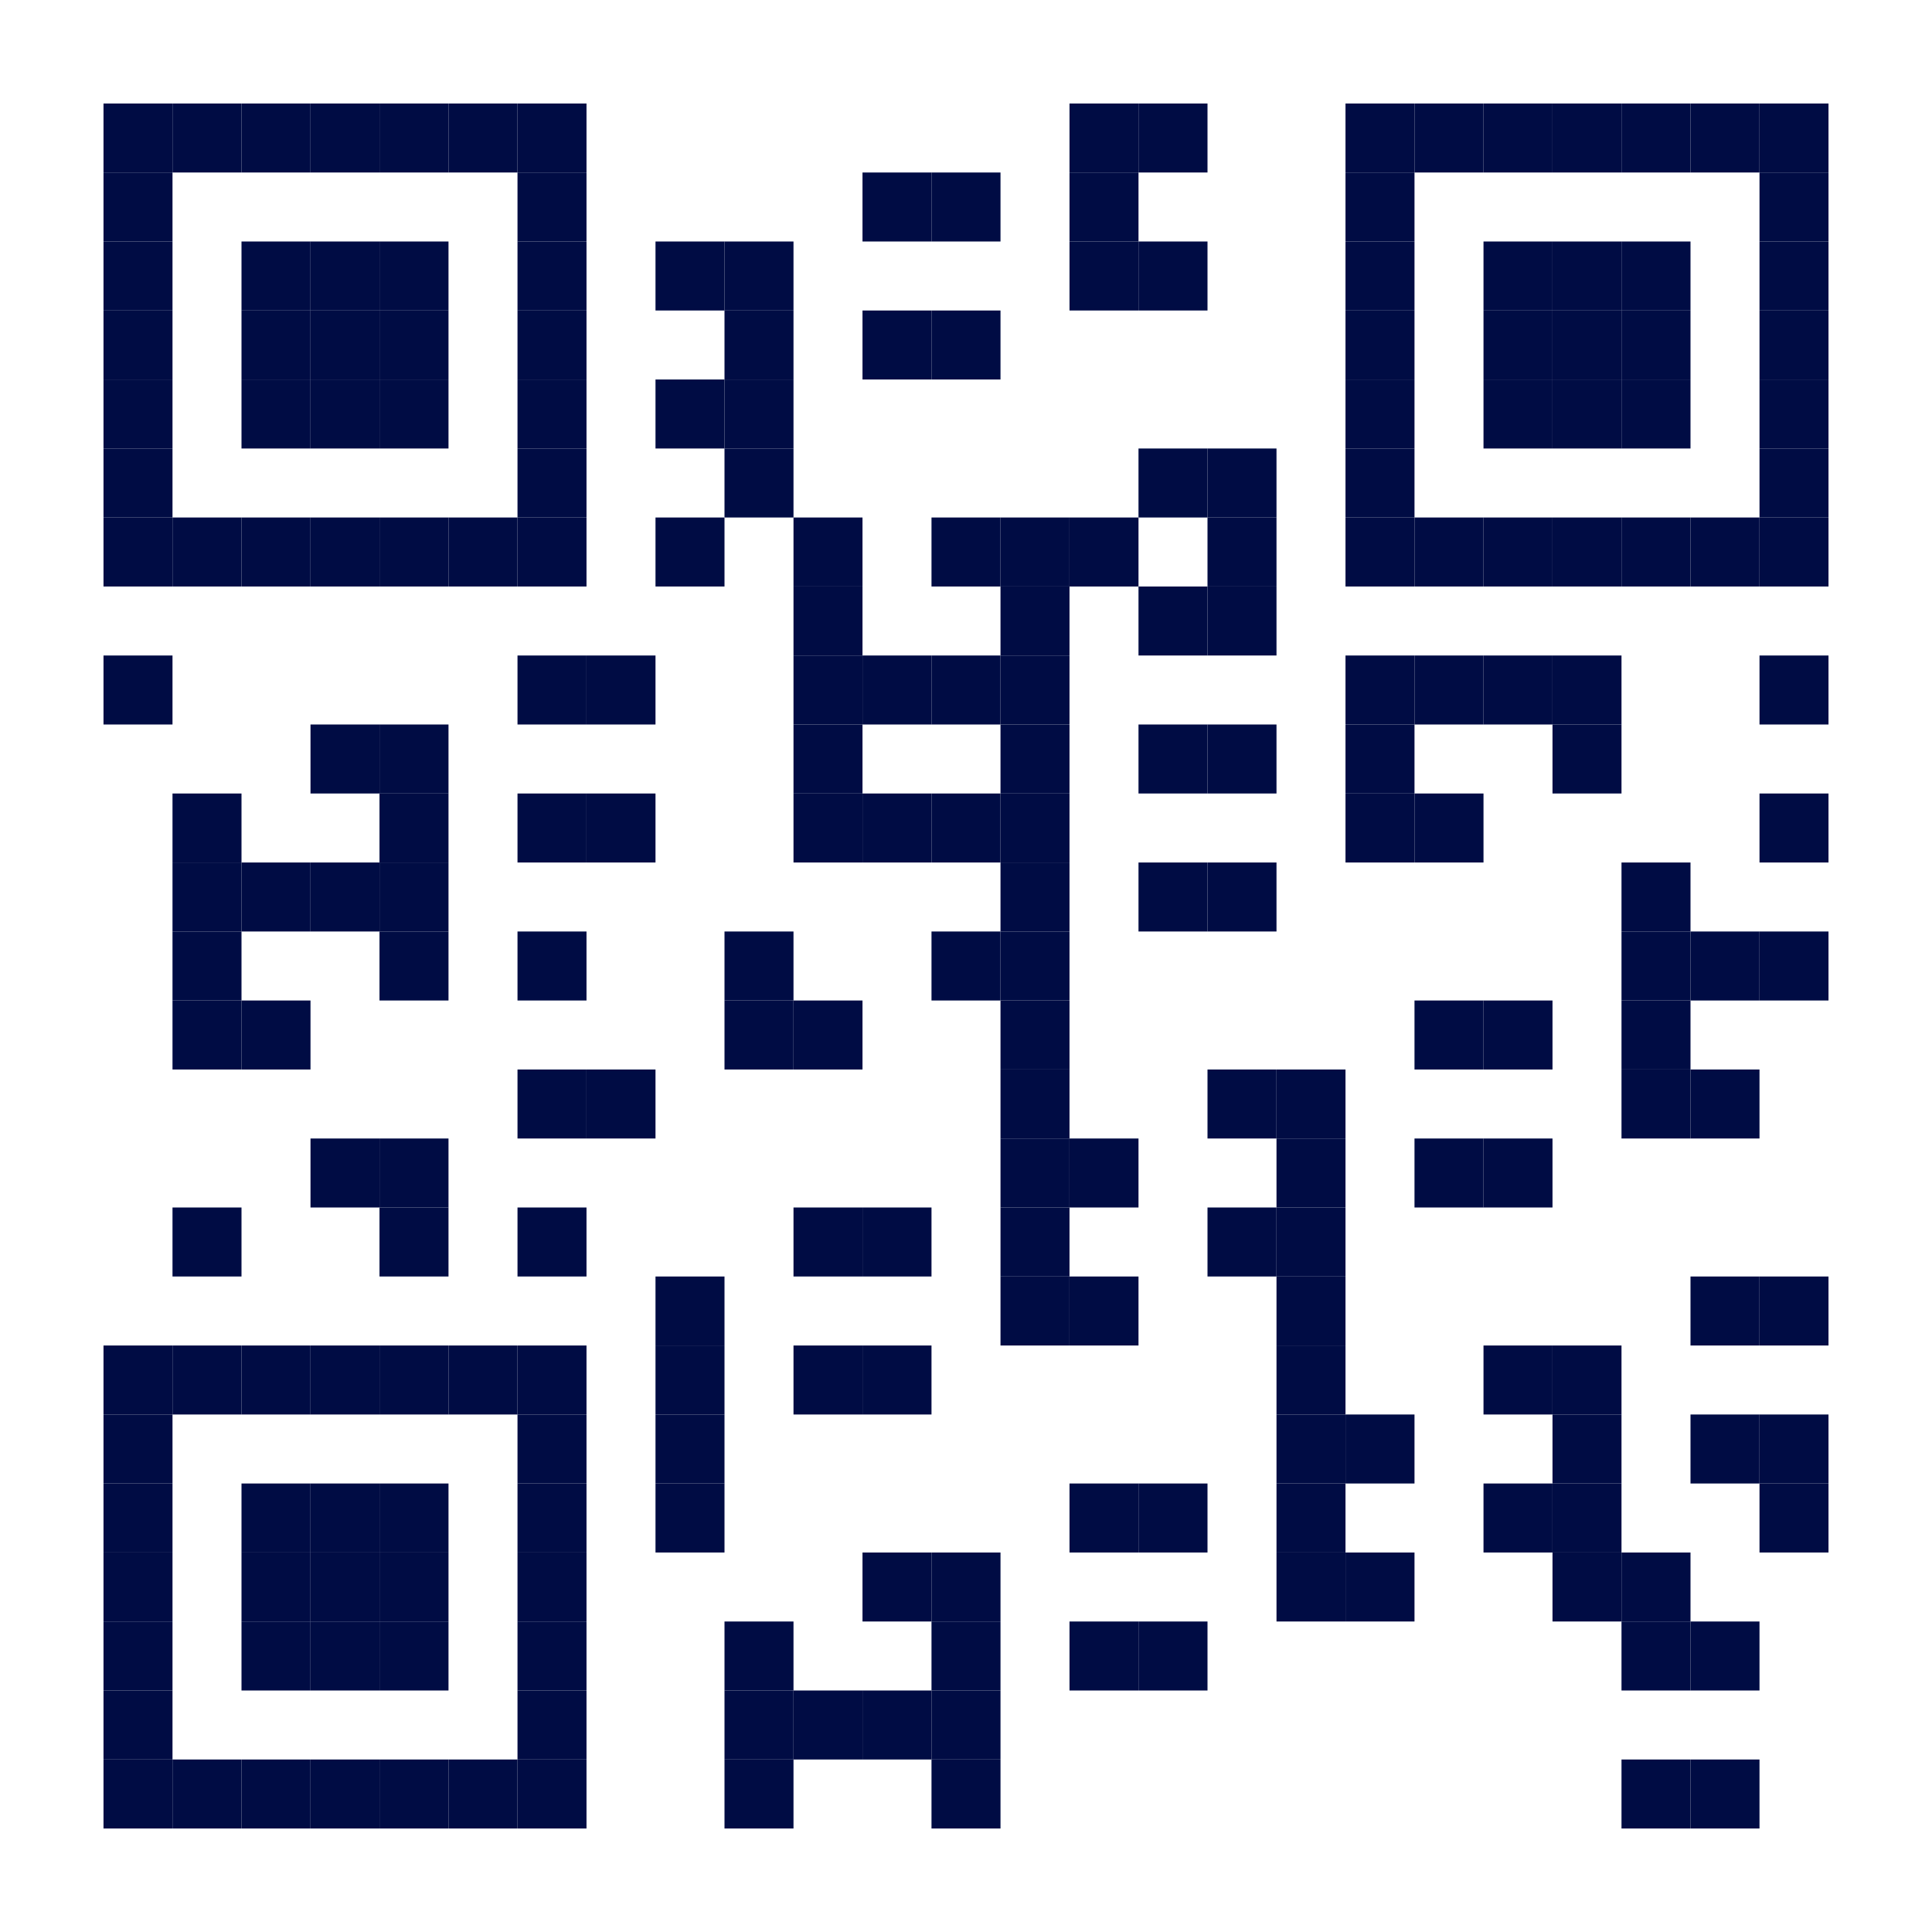
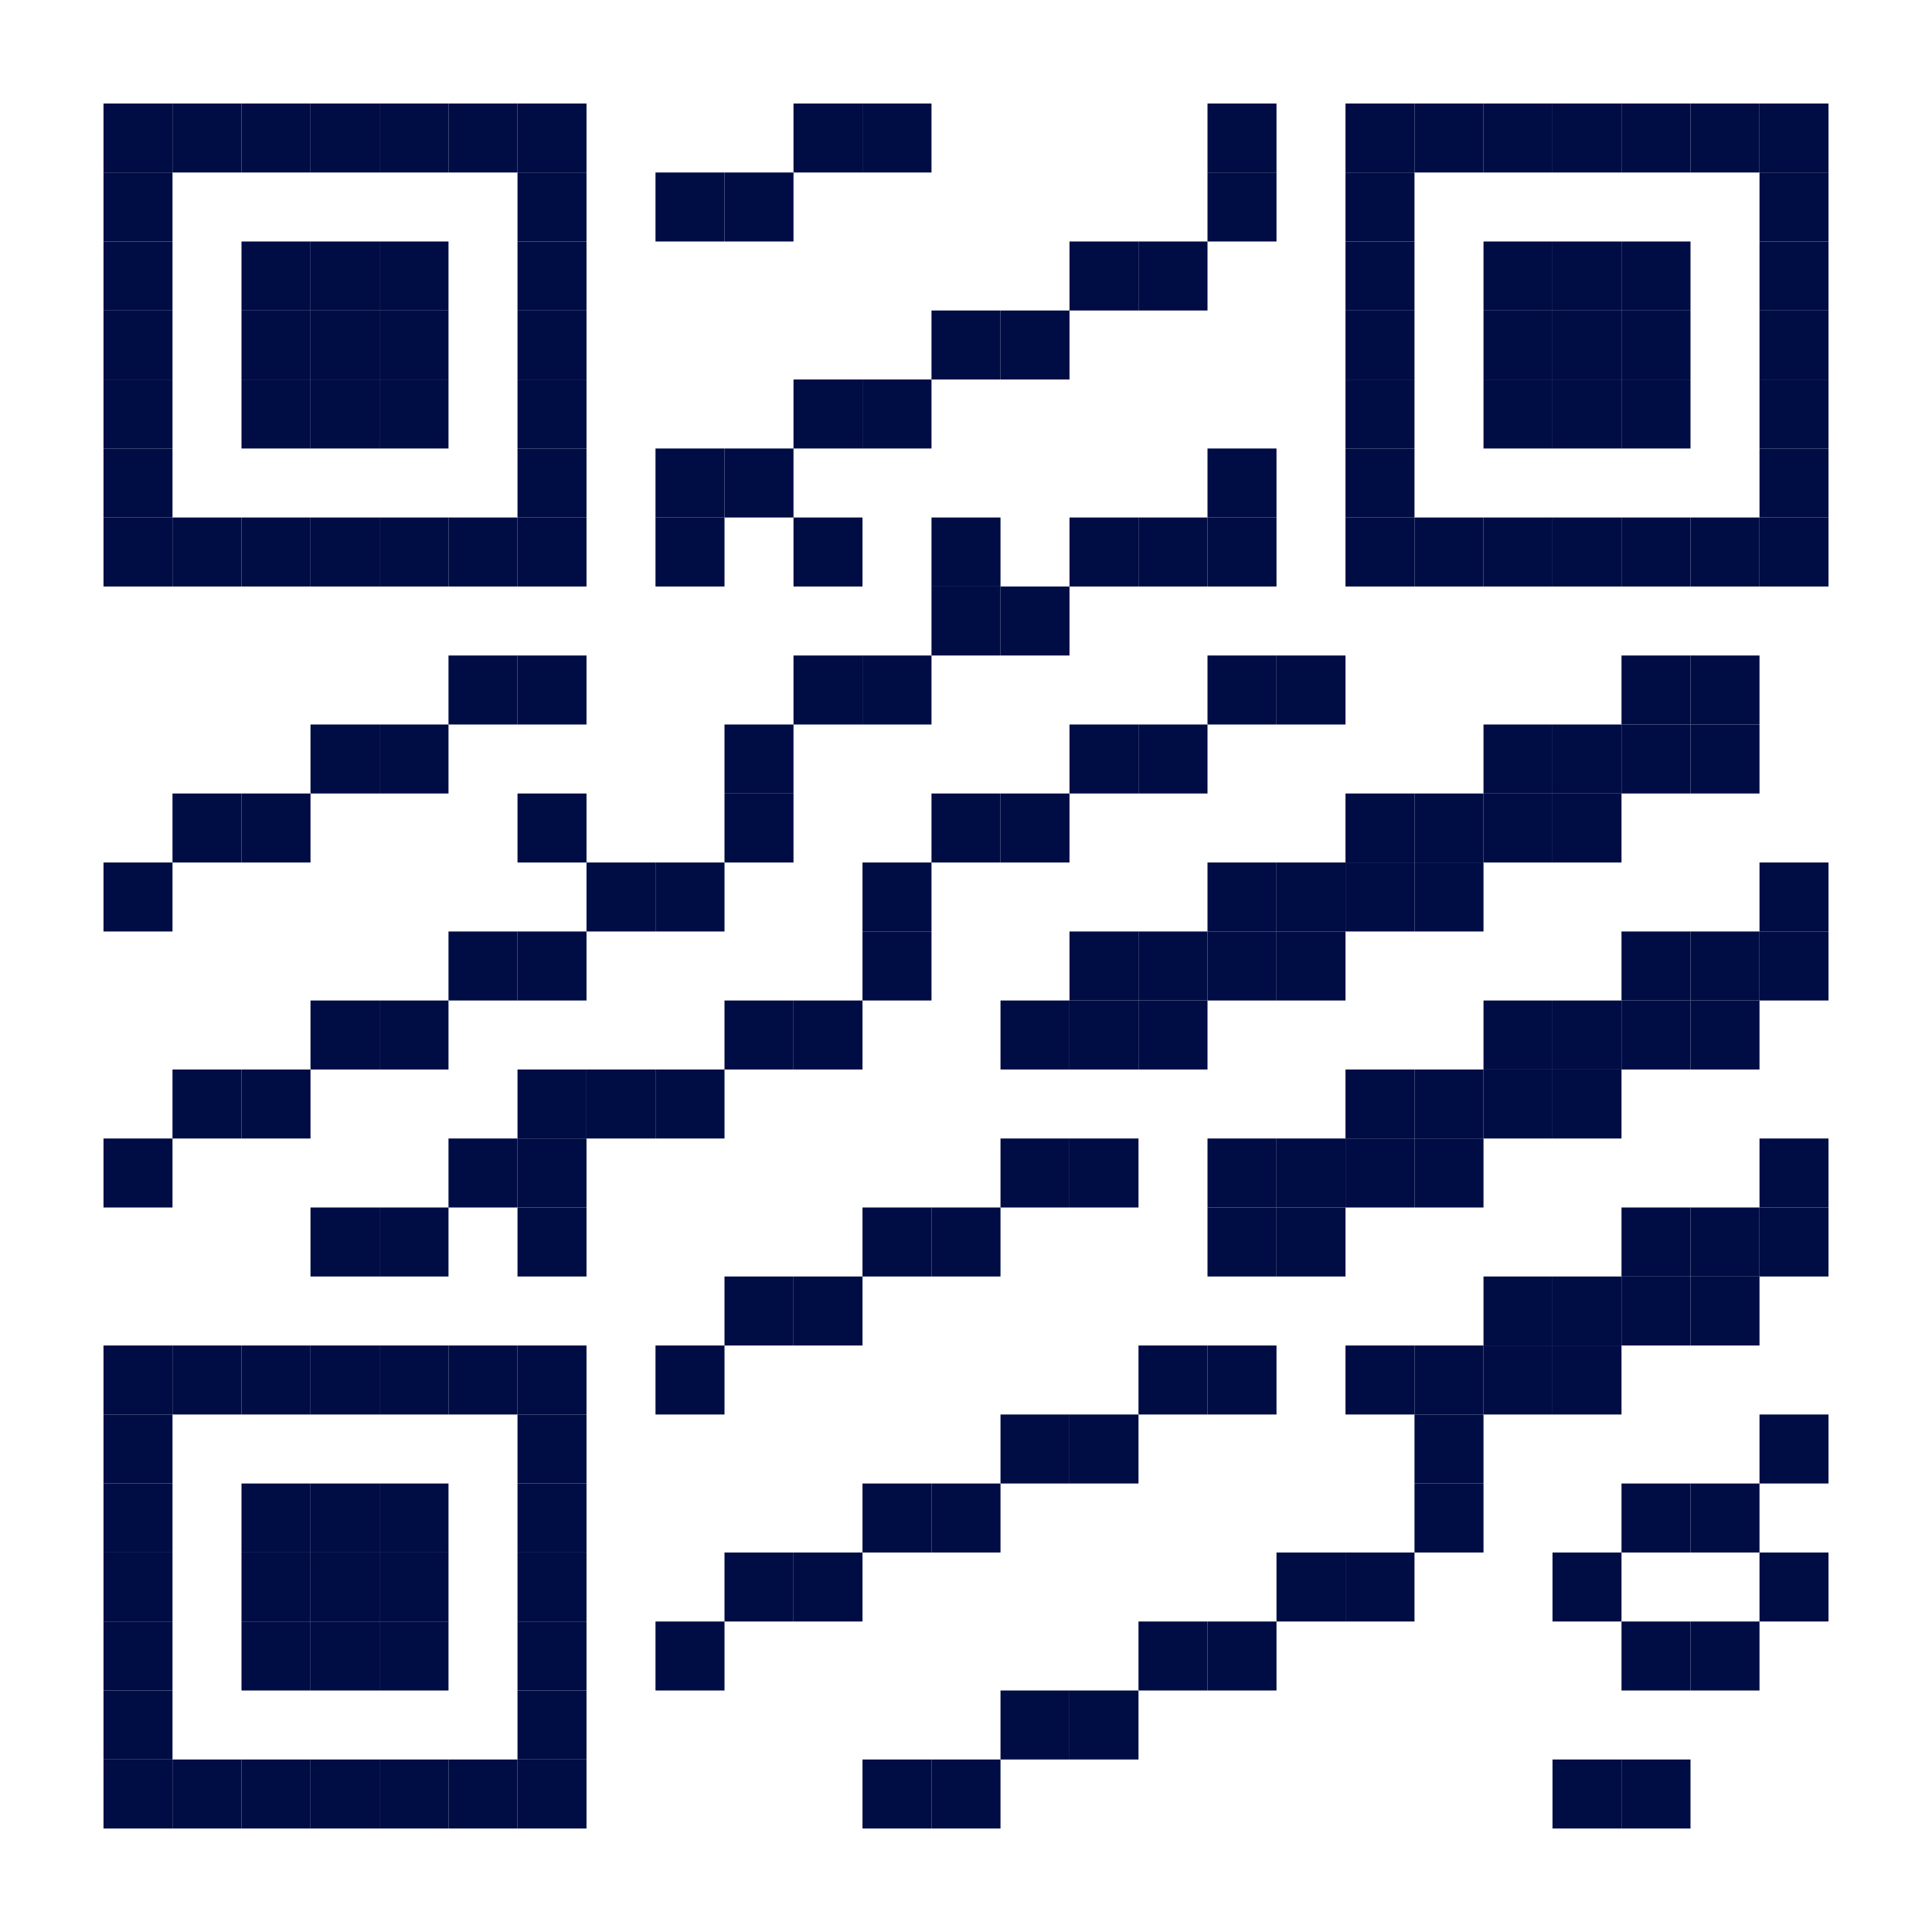
<svg xmlns="http://www.w3.org/2000/svg" viewBox="0 0 280 280" width="100%" height="100%">
  <rect width="280" height="280" fill="#FFFFFF" />
  <rect x="15" y="15" width="10" height="10" fill="#000C44" />
  <rect x="25" y="15" width="10" height="10" fill="#000C44" />
  <rect x="35" y="15" width="10" height="10" fill="#000C44" />
  <rect x="45" y="15" width="10" height="10" fill="#000C44" />
  <rect x="55" y="15" width="10" height="10" fill="#000C44" />
  <rect x="65" y="15" width="10" height="10" fill="#000C44" />
  <rect x="75" y="15" width="10" height="10" fill="#000C44" />
-   <rect x="155" y="15" width="10" height="10" fill="#000C44" />
-   <rect x="165" y="15" width="10" height="10" fill="#000C44" />
+   <rect x="115" y="15" width="10" height="10" fill="#000C44" />
+   <rect x="125" y="15" width="10" height="10" fill="#000C44" />
+   <rect x="175" y="15" width="10" height="10" fill="#000C44" />
  <rect x="195" y="15" width="10" height="10" fill="#000C44" />
  <rect x="205" y="15" width="10" height="10" fill="#000C44" />
  <rect x="215" y="15" width="10" height="10" fill="#000C44" />
  <rect x="225" y="15" width="10" height="10" fill="#000C44" />
  <rect x="235" y="15" width="10" height="10" fill="#000C44" />
  <rect x="245" y="15" width="10" height="10" fill="#000C44" />
  <rect x="255" y="15" width="10" height="10" fill="#000C44" />
  <rect x="15" y="25" width="10" height="10" fill="#000C44" />
  <rect x="75" y="25" width="10" height="10" fill="#000C44" />
-   <rect x="125" y="25" width="10" height="10" fill="#000C44" />
-   <rect x="135" y="25" width="10" height="10" fill="#000C44" />
-   <rect x="155" y="25" width="10" height="10" fill="#000C44" />
+   <rect x="95" y="25" width="10" height="10" fill="#000C44" />
+   <rect x="105" y="25" width="10" height="10" fill="#000C44" />
+   <rect x="175" y="25" width="10" height="10" fill="#000C44" />
  <rect x="195" y="25" width="10" height="10" fill="#000C44" />
  <rect x="255" y="25" width="10" height="10" fill="#000C44" />
  <rect x="15" y="35" width="10" height="10" fill="#000C44" />
  <rect x="35" y="35" width="10" height="10" fill="#000C44" />
  <rect x="45" y="35" width="10" height="10" fill="#000C44" />
  <rect x="55" y="35" width="10" height="10" fill="#000C44" />
  <rect x="75" y="35" width="10" height="10" fill="#000C44" />
-   <rect x="95" y="35" width="10" height="10" fill="#000C44" />
-   <rect x="105" y="35" width="10" height="10" fill="#000C44" />
  <rect x="155" y="35" width="10" height="10" fill="#000C44" />
  <rect x="165" y="35" width="10" height="10" fill="#000C44" />
  <rect x="195" y="35" width="10" height="10" fill="#000C44" />
  <rect x="215" y="35" width="10" height="10" fill="#000C44" />
  <rect x="225" y="35" width="10" height="10" fill="#000C44" />
  <rect x="235" y="35" width="10" height="10" fill="#000C44" />
  <rect x="255" y="35" width="10" height="10" fill="#000C44" />
  <rect x="15" y="45" width="10" height="10" fill="#000C44" />
  <rect x="35" y="45" width="10" height="10" fill="#000C44" />
  <rect x="45" y="45" width="10" height="10" fill="#000C44" />
  <rect x="55" y="45" width="10" height="10" fill="#000C44" />
  <rect x="75" y="45" width="10" height="10" fill="#000C44" />
-   <rect x="105" y="45" width="10" height="10" fill="#000C44" />
-   <rect x="125" y="45" width="10" height="10" fill="#000C44" />
  <rect x="135" y="45" width="10" height="10" fill="#000C44" />
+   <rect x="145" y="45" width="10" height="10" fill="#000C44" />
  <rect x="195" y="45" width="10" height="10" fill="#000C44" />
  <rect x="215" y="45" width="10" height="10" fill="#000C44" />
  <rect x="225" y="45" width="10" height="10" fill="#000C44" />
  <rect x="235" y="45" width="10" height="10" fill="#000C44" />
  <rect x="255" y="45" width="10" height="10" fill="#000C44" />
  <rect x="15" y="55" width="10" height="10" fill="#000C44" />
  <rect x="35" y="55" width="10" height="10" fill="#000C44" />
  <rect x="45" y="55" width="10" height="10" fill="#000C44" />
  <rect x="55" y="55" width="10" height="10" fill="#000C44" />
  <rect x="75" y="55" width="10" height="10" fill="#000C44" />
-   <rect x="95" y="55" width="10" height="10" fill="#000C44" />
-   <rect x="105" y="55" width="10" height="10" fill="#000C44" />
+   <rect x="115" y="55" width="10" height="10" fill="#000C44" />
+   <rect x="125" y="55" width="10" height="10" fill="#000C44" />
  <rect x="195" y="55" width="10" height="10" fill="#000C44" />
  <rect x="215" y="55" width="10" height="10" fill="#000C44" />
  <rect x="225" y="55" width="10" height="10" fill="#000C44" />
  <rect x="235" y="55" width="10" height="10" fill="#000C44" />
  <rect x="255" y="55" width="10" height="10" fill="#000C44" />
  <rect x="15" y="65" width="10" height="10" fill="#000C44" />
  <rect x="75" y="65" width="10" height="10" fill="#000C44" />
+   <rect x="95" y="65" width="10" height="10" fill="#000C44" />
  <rect x="105" y="65" width="10" height="10" fill="#000C44" />
-   <rect x="165" y="65" width="10" height="10" fill="#000C44" />
  <rect x="175" y="65" width="10" height="10" fill="#000C44" />
  <rect x="195" y="65" width="10" height="10" fill="#000C44" />
  <rect x="255" y="65" width="10" height="10" fill="#000C44" />
  <rect x="15" y="75" width="10" height="10" fill="#000C44" />
  <rect x="25" y="75" width="10" height="10" fill="#000C44" />
  <rect x="35" y="75" width="10" height="10" fill="#000C44" />
  <rect x="45" y="75" width="10" height="10" fill="#000C44" />
  <rect x="55" y="75" width="10" height="10" fill="#000C44" />
  <rect x="65" y="75" width="10" height="10" fill="#000C44" />
  <rect x="75" y="75" width="10" height="10" fill="#000C44" />
  <rect x="95" y="75" width="10" height="10" fill="#000C44" />
  <rect x="115" y="75" width="10" height="10" fill="#000C44" />
  <rect x="135" y="75" width="10" height="10" fill="#000C44" />
-   <rect x="145" y="75" width="10" height="10" fill="#000C44" />
  <rect x="155" y="75" width="10" height="10" fill="#000C44" />
+   <rect x="165" y="75" width="10" height="10" fill="#000C44" />
  <rect x="175" y="75" width="10" height="10" fill="#000C44" />
  <rect x="195" y="75" width="10" height="10" fill="#000C44" />
  <rect x="205" y="75" width="10" height="10" fill="#000C44" />
  <rect x="215" y="75" width="10" height="10" fill="#000C44" />
  <rect x="225" y="75" width="10" height="10" fill="#000C44" />
  <rect x="235" y="75" width="10" height="10" fill="#000C44" />
  <rect x="245" y="75" width="10" height="10" fill="#000C44" />
  <rect x="255" y="75" width="10" height="10" fill="#000C44" />
-   <rect x="115" y="85" width="10" height="10" fill="#000C44" />
+   <rect x="135" y="85" width="10" height="10" fill="#000C44" />
  <rect x="145" y="85" width="10" height="10" fill="#000C44" />
-   <rect x="165" y="85" width="10" height="10" fill="#000C44" />
-   <rect x="175" y="85" width="10" height="10" fill="#000C44" />
-   <rect x="15" y="95" width="10" height="10" fill="#000C44" />
+   <rect x="65" y="95" width="10" height="10" fill="#000C44" />
  <rect x="75" y="95" width="10" height="10" fill="#000C44" />
-   <rect x="85" y="95" width="10" height="10" fill="#000C44" />
  <rect x="115" y="95" width="10" height="10" fill="#000C44" />
  <rect x="125" y="95" width="10" height="10" fill="#000C44" />
-   <rect x="135" y="95" width="10" height="10" fill="#000C44" />
-   <rect x="145" y="95" width="10" height="10" fill="#000C44" />
-   <rect x="195" y="95" width="10" height="10" fill="#000C44" />
-   <rect x="205" y="95" width="10" height="10" fill="#000C44" />
-   <rect x="215" y="95" width="10" height="10" fill="#000C44" />
-   <rect x="225" y="95" width="10" height="10" fill="#000C44" />
-   <rect x="255" y="95" width="10" height="10" fill="#000C44" />
+   <rect x="175" y="95" width="10" height="10" fill="#000C44" />
+   <rect x="185" y="95" width="10" height="10" fill="#000C44" />
+   <rect x="235" y="95" width="10" height="10" fill="#000C44" />
+   <rect x="245" y="95" width="10" height="10" fill="#000C44" />
  <rect x="45" y="105" width="10" height="10" fill="#000C44" />
  <rect x="55" y="105" width="10" height="10" fill="#000C44" />
-   <rect x="115" y="105" width="10" height="10" fill="#000C44" />
-   <rect x="145" y="105" width="10" height="10" fill="#000C44" />
+   <rect x="105" y="105" width="10" height="10" fill="#000C44" />
+   <rect x="155" y="105" width="10" height="10" fill="#000C44" />
  <rect x="165" y="105" width="10" height="10" fill="#000C44" />
-   <rect x="175" y="105" width="10" height="10" fill="#000C44" />
-   <rect x="195" y="105" width="10" height="10" fill="#000C44" />
+   <rect x="215" y="105" width="10" height="10" fill="#000C44" />
  <rect x="225" y="105" width="10" height="10" fill="#000C44" />
+   <rect x="235" y="105" width="10" height="10" fill="#000C44" />
+   <rect x="245" y="105" width="10" height="10" fill="#000C44" />
  <rect x="25" y="115" width="10" height="10" fill="#000C44" />
-   <rect x="55" y="115" width="10" height="10" fill="#000C44" />
+   <rect x="35" y="115" width="10" height="10" fill="#000C44" />
  <rect x="75" y="115" width="10" height="10" fill="#000C44" />
-   <rect x="85" y="115" width="10" height="10" fill="#000C44" />
-   <rect x="115" y="115" width="10" height="10" fill="#000C44" />
-   <rect x="125" y="115" width="10" height="10" fill="#000C44" />
+   <rect x="105" y="115" width="10" height="10" fill="#000C44" />
  <rect x="135" y="115" width="10" height="10" fill="#000C44" />
  <rect x="145" y="115" width="10" height="10" fill="#000C44" />
  <rect x="195" y="115" width="10" height="10" fill="#000C44" />
  <rect x="205" y="115" width="10" height="10" fill="#000C44" />
-   <rect x="255" y="115" width="10" height="10" fill="#000C44" />
-   <rect x="25" y="125" width="10" height="10" fill="#000C44" />
-   <rect x="35" y="125" width="10" height="10" fill="#000C44" />
-   <rect x="45" y="125" width="10" height="10" fill="#000C44" />
-   <rect x="55" y="125" width="10" height="10" fill="#000C44" />
-   <rect x="145" y="125" width="10" height="10" fill="#000C44" />
-   <rect x="165" y="125" width="10" height="10" fill="#000C44" />
+   <rect x="215" y="115" width="10" height="10" fill="#000C44" />
+   <rect x="225" y="115" width="10" height="10" fill="#000C44" />
+   <rect x="15" y="125" width="10" height="10" fill="#000C44" />
+   <rect x="85" y="125" width="10" height="10" fill="#000C44" />
+   <rect x="95" y="125" width="10" height="10" fill="#000C44" />
+   <rect x="125" y="125" width="10" height="10" fill="#000C44" />
  <rect x="175" y="125" width="10" height="10" fill="#000C44" />
-   <rect x="235" y="125" width="10" height="10" fill="#000C44" />
-   <rect x="25" y="135" width="10" height="10" fill="#000C44" />
-   <rect x="55" y="135" width="10" height="10" fill="#000C44" />
+   <rect x="185" y="125" width="10" height="10" fill="#000C44" />
+   <rect x="195" y="125" width="10" height="10" fill="#000C44" />
+   <rect x="205" y="125" width="10" height="10" fill="#000C44" />
+   <rect x="255" y="125" width="10" height="10" fill="#000C44" />
+   <rect x="65" y="135" width="10" height="10" fill="#000C44" />
  <rect x="75" y="135" width="10" height="10" fill="#000C44" />
-   <rect x="105" y="135" width="10" height="10" fill="#000C44" />
-   <rect x="135" y="135" width="10" height="10" fill="#000C44" />
-   <rect x="145" y="135" width="10" height="10" fill="#000C44" />
+   <rect x="125" y="135" width="10" height="10" fill="#000C44" />
+   <rect x="155" y="135" width="10" height="10" fill="#000C44" />
+   <rect x="165" y="135" width="10" height="10" fill="#000C44" />
+   <rect x="175" y="135" width="10" height="10" fill="#000C44" />
+   <rect x="185" y="135" width="10" height="10" fill="#000C44" />
  <rect x="235" y="135" width="10" height="10" fill="#000C44" />
  <rect x="245" y="135" width="10" height="10" fill="#000C44" />
  <rect x="255" y="135" width="10" height="10" fill="#000C44" />
-   <rect x="25" y="145" width="10" height="10" fill="#000C44" />
-   <rect x="35" y="145" width="10" height="10" fill="#000C44" />
+   <rect x="45" y="145" width="10" height="10" fill="#000C44" />
+   <rect x="55" y="145" width="10" height="10" fill="#000C44" />
  <rect x="105" y="145" width="10" height="10" fill="#000C44" />
  <rect x="115" y="145" width="10" height="10" fill="#000C44" />
  <rect x="145" y="145" width="10" height="10" fill="#000C44" />
-   <rect x="205" y="145" width="10" height="10" fill="#000C44" />
+   <rect x="155" y="145" width="10" height="10" fill="#000C44" />
+   <rect x="165" y="145" width="10" height="10" fill="#000C44" />
  <rect x="215" y="145" width="10" height="10" fill="#000C44" />
+   <rect x="225" y="145" width="10" height="10" fill="#000C44" />
  <rect x="235" y="145" width="10" height="10" fill="#000C44" />
+   <rect x="245" y="145" width="10" height="10" fill="#000C44" />
+   <rect x="25" y="155" width="10" height="10" fill="#000C44" />
+   <rect x="35" y="155" width="10" height="10" fill="#000C44" />
  <rect x="75" y="155" width="10" height="10" fill="#000C44" />
  <rect x="85" y="155" width="10" height="10" fill="#000C44" />
-   <rect x="145" y="155" width="10" height="10" fill="#000C44" />
-   <rect x="175" y="155" width="10" height="10" fill="#000C44" />
-   <rect x="185" y="155" width="10" height="10" fill="#000C44" />
-   <rect x="235" y="155" width="10" height="10" fill="#000C44" />
-   <rect x="245" y="155" width="10" height="10" fill="#000C44" />
-   <rect x="45" y="165" width="10" height="10" fill="#000C44" />
-   <rect x="55" y="165" width="10" height="10" fill="#000C44" />
+   <rect x="95" y="155" width="10" height="10" fill="#000C44" />
+   <rect x="195" y="155" width="10" height="10" fill="#000C44" />
+   <rect x="205" y="155" width="10" height="10" fill="#000C44" />
+   <rect x="215" y="155" width="10" height="10" fill="#000C44" />
+   <rect x="225" y="155" width="10" height="10" fill="#000C44" />
+   <rect x="15" y="165" width="10" height="10" fill="#000C44" />
+   <rect x="65" y="165" width="10" height="10" fill="#000C44" />
+   <rect x="75" y="165" width="10" height="10" fill="#000C44" />
  <rect x="145" y="165" width="10" height="10" fill="#000C44" />
  <rect x="155" y="165" width="10" height="10" fill="#000C44" />
+   <rect x="175" y="165" width="10" height="10" fill="#000C44" />
  <rect x="185" y="165" width="10" height="10" fill="#000C44" />
+   <rect x="195" y="165" width="10" height="10" fill="#000C44" />
  <rect x="205" y="165" width="10" height="10" fill="#000C44" />
-   <rect x="215" y="165" width="10" height="10" fill="#000C44" />
-   <rect x="25" y="175" width="10" height="10" fill="#000C44" />
+   <rect x="255" y="165" width="10" height="10" fill="#000C44" />
+   <rect x="45" y="175" width="10" height="10" fill="#000C44" />
  <rect x="55" y="175" width="10" height="10" fill="#000C44" />
  <rect x="75" y="175" width="10" height="10" fill="#000C44" />
-   <rect x="115" y="175" width="10" height="10" fill="#000C44" />
  <rect x="125" y="175" width="10" height="10" fill="#000C44" />
-   <rect x="145" y="175" width="10" height="10" fill="#000C44" />
+   <rect x="135" y="175" width="10" height="10" fill="#000C44" />
  <rect x="175" y="175" width="10" height="10" fill="#000C44" />
  <rect x="185" y="175" width="10" height="10" fill="#000C44" />
-   <rect x="95" y="185" width="10" height="10" fill="#000C44" />
-   <rect x="145" y="185" width="10" height="10" fill="#000C44" />
-   <rect x="155" y="185" width="10" height="10" fill="#000C44" />
-   <rect x="185" y="185" width="10" height="10" fill="#000C44" />
+   <rect x="235" y="175" width="10" height="10" fill="#000C44" />
+   <rect x="245" y="175" width="10" height="10" fill="#000C44" />
+   <rect x="255" y="175" width="10" height="10" fill="#000C44" />
+   <rect x="105" y="185" width="10" height="10" fill="#000C44" />
+   <rect x="115" y="185" width="10" height="10" fill="#000C44" />
+   <rect x="215" y="185" width="10" height="10" fill="#000C44" />
+   <rect x="225" y="185" width="10" height="10" fill="#000C44" />
+   <rect x="235" y="185" width="10" height="10" fill="#000C44" />
  <rect x="245" y="185" width="10" height="10" fill="#000C44" />
-   <rect x="255" y="185" width="10" height="10" fill="#000C44" />
  <rect x="15" y="195" width="10" height="10" fill="#000C44" />
  <rect x="25" y="195" width="10" height="10" fill="#000C44" />
  <rect x="35" y="195" width="10" height="10" fill="#000C44" />
  <rect x="45" y="195" width="10" height="10" fill="#000C44" />
  <rect x="55" y="195" width="10" height="10" fill="#000C44" />
  <rect x="65" y="195" width="10" height="10" fill="#000C44" />
  <rect x="75" y="195" width="10" height="10" fill="#000C44" />
  <rect x="95" y="195" width="10" height="10" fill="#000C44" />
-   <rect x="115" y="195" width="10" height="10" fill="#000C44" />
-   <rect x="125" y="195" width="10" height="10" fill="#000C44" />
-   <rect x="185" y="195" width="10" height="10" fill="#000C44" />
+   <rect x="165" y="195" width="10" height="10" fill="#000C44" />
+   <rect x="175" y="195" width="10" height="10" fill="#000C44" />
+   <rect x="195" y="195" width="10" height="10" fill="#000C44" />
+   <rect x="205" y="195" width="10" height="10" fill="#000C44" />
  <rect x="215" y="195" width="10" height="10" fill="#000C44" />
  <rect x="225" y="195" width="10" height="10" fill="#000C44" />
  <rect x="15" y="205" width="10" height="10" fill="#000C44" />
  <rect x="75" y="205" width="10" height="10" fill="#000C44" />
-   <rect x="95" y="205" width="10" height="10" fill="#000C44" />
-   <rect x="185" y="205" width="10" height="10" fill="#000C44" />
-   <rect x="195" y="205" width="10" height="10" fill="#000C44" />
-   <rect x="225" y="205" width="10" height="10" fill="#000C44" />
-   <rect x="245" y="205" width="10" height="10" fill="#000C44" />
+   <rect x="145" y="205" width="10" height="10" fill="#000C44" />
+   <rect x="155" y="205" width="10" height="10" fill="#000C44" />
+   <rect x="205" y="205" width="10" height="10" fill="#000C44" />
  <rect x="255" y="205" width="10" height="10" fill="#000C44" />
  <rect x="15" y="215" width="10" height="10" fill="#000C44" />
  <rect x="35" y="215" width="10" height="10" fill="#000C44" />
  <rect x="45" y="215" width="10" height="10" fill="#000C44" />
  <rect x="55" y="215" width="10" height="10" fill="#000C44" />
  <rect x="75" y="215" width="10" height="10" fill="#000C44" />
-   <rect x="95" y="215" width="10" height="10" fill="#000C44" />
-   <rect x="155" y="215" width="10" height="10" fill="#000C44" />
-   <rect x="165" y="215" width="10" height="10" fill="#000C44" />
-   <rect x="185" y="215" width="10" height="10" fill="#000C44" />
-   <rect x="215" y="215" width="10" height="10" fill="#000C44" />
-   <rect x="225" y="215" width="10" height="10" fill="#000C44" />
-   <rect x="255" y="215" width="10" height="10" fill="#000C44" />
+   <rect x="125" y="215" width="10" height="10" fill="#000C44" />
+   <rect x="135" y="215" width="10" height="10" fill="#000C44" />
+   <rect x="205" y="215" width="10" height="10" fill="#000C44" />
+   <rect x="235" y="215" width="10" height="10" fill="#000C44" />
+   <rect x="245" y="215" width="10" height="10" fill="#000C44" />
  <rect x="15" y="225" width="10" height="10" fill="#000C44" />
  <rect x="35" y="225" width="10" height="10" fill="#000C44" />
  <rect x="45" y="225" width="10" height="10" fill="#000C44" />
  <rect x="55" y="225" width="10" height="10" fill="#000C44" />
  <rect x="75" y="225" width="10" height="10" fill="#000C44" />
-   <rect x="125" y="225" width="10" height="10" fill="#000C44" />
-   <rect x="135" y="225" width="10" height="10" fill="#000C44" />
+   <rect x="105" y="225" width="10" height="10" fill="#000C44" />
+   <rect x="115" y="225" width="10" height="10" fill="#000C44" />
  <rect x="185" y="225" width="10" height="10" fill="#000C44" />
  <rect x="195" y="225" width="10" height="10" fill="#000C44" />
  <rect x="225" y="225" width="10" height="10" fill="#000C44" />
-   <rect x="235" y="225" width="10" height="10" fill="#000C44" />
+   <rect x="255" y="225" width="10" height="10" fill="#000C44" />
  <rect x="15" y="235" width="10" height="10" fill="#000C44" />
  <rect x="35" y="235" width="10" height="10" fill="#000C44" />
  <rect x="45" y="235" width="10" height="10" fill="#000C44" />
  <rect x="55" y="235" width="10" height="10" fill="#000C44" />
  <rect x="75" y="235" width="10" height="10" fill="#000C44" />
-   <rect x="105" y="235" width="10" height="10" fill="#000C44" />
-   <rect x="135" y="235" width="10" height="10" fill="#000C44" />
-   <rect x="155" y="235" width="10" height="10" fill="#000C44" />
+   <rect x="95" y="235" width="10" height="10" fill="#000C44" />
  <rect x="165" y="235" width="10" height="10" fill="#000C44" />
+   <rect x="175" y="235" width="10" height="10" fill="#000C44" />
  <rect x="235" y="235" width="10" height="10" fill="#000C44" />
  <rect x="245" y="235" width="10" height="10" fill="#000C44" />
  <rect x="15" y="245" width="10" height="10" fill="#000C44" />
  <rect x="75" y="245" width="10" height="10" fill="#000C44" />
-   <rect x="105" y="245" width="10" height="10" fill="#000C44" />
-   <rect x="115" y="245" width="10" height="10" fill="#000C44" />
-   <rect x="125" y="245" width="10" height="10" fill="#000C44" />
-   <rect x="135" y="245" width="10" height="10" fill="#000C44" />
+   <rect x="145" y="245" width="10" height="10" fill="#000C44" />
+   <rect x="155" y="245" width="10" height="10" fill="#000C44" />
  <rect x="15" y="255" width="10" height="10" fill="#000C44" />
  <rect x="25" y="255" width="10" height="10" fill="#000C44" />
  <rect x="35" y="255" width="10" height="10" fill="#000C44" />
  <rect x="45" y="255" width="10" height="10" fill="#000C44" />
  <rect x="55" y="255" width="10" height="10" fill="#000C44" />
  <rect x="65" y="255" width="10" height="10" fill="#000C44" />
  <rect x="75" y="255" width="10" height="10" fill="#000C44" />
-   <rect x="105" y="255" width="10" height="10" fill="#000C44" />
+   <rect x="125" y="255" width="10" height="10" fill="#000C44" />
  <rect x="135" y="255" width="10" height="10" fill="#000C44" />
+   <rect x="225" y="255" width="10" height="10" fill="#000C44" />
  <rect x="235" y="255" width="10" height="10" fill="#000C44" />
-   <rect x="245" y="255" width="10" height="10" fill="#000C44" />
</svg>
